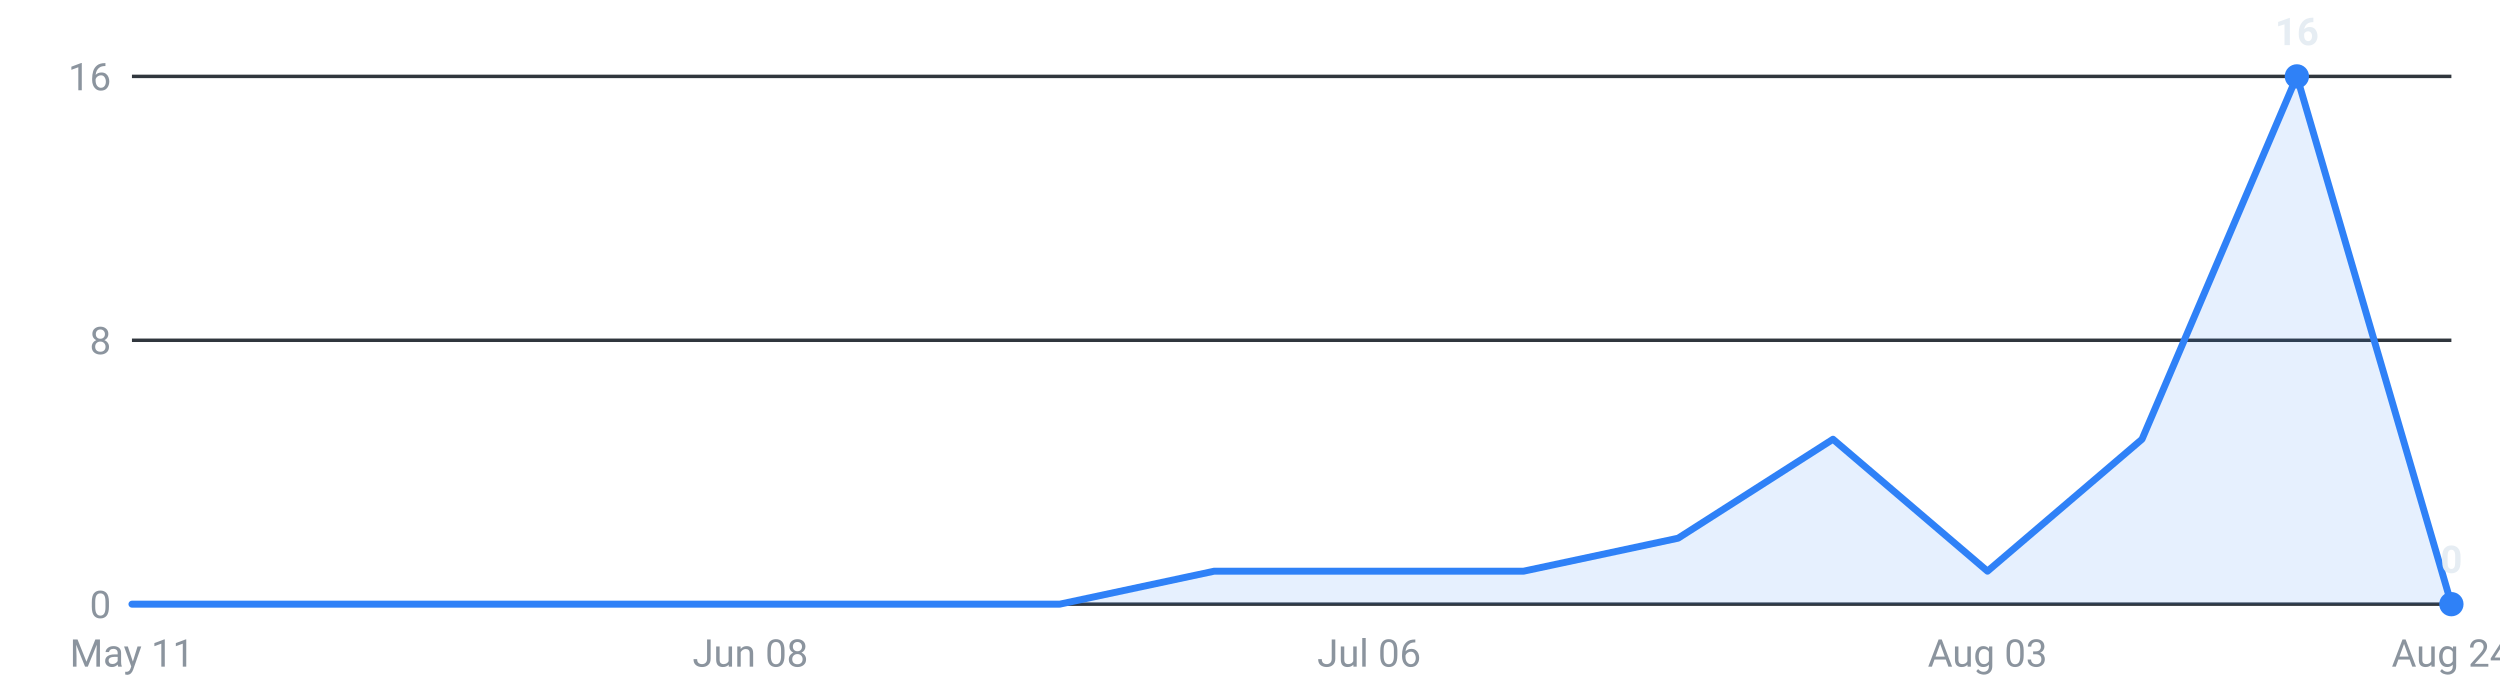
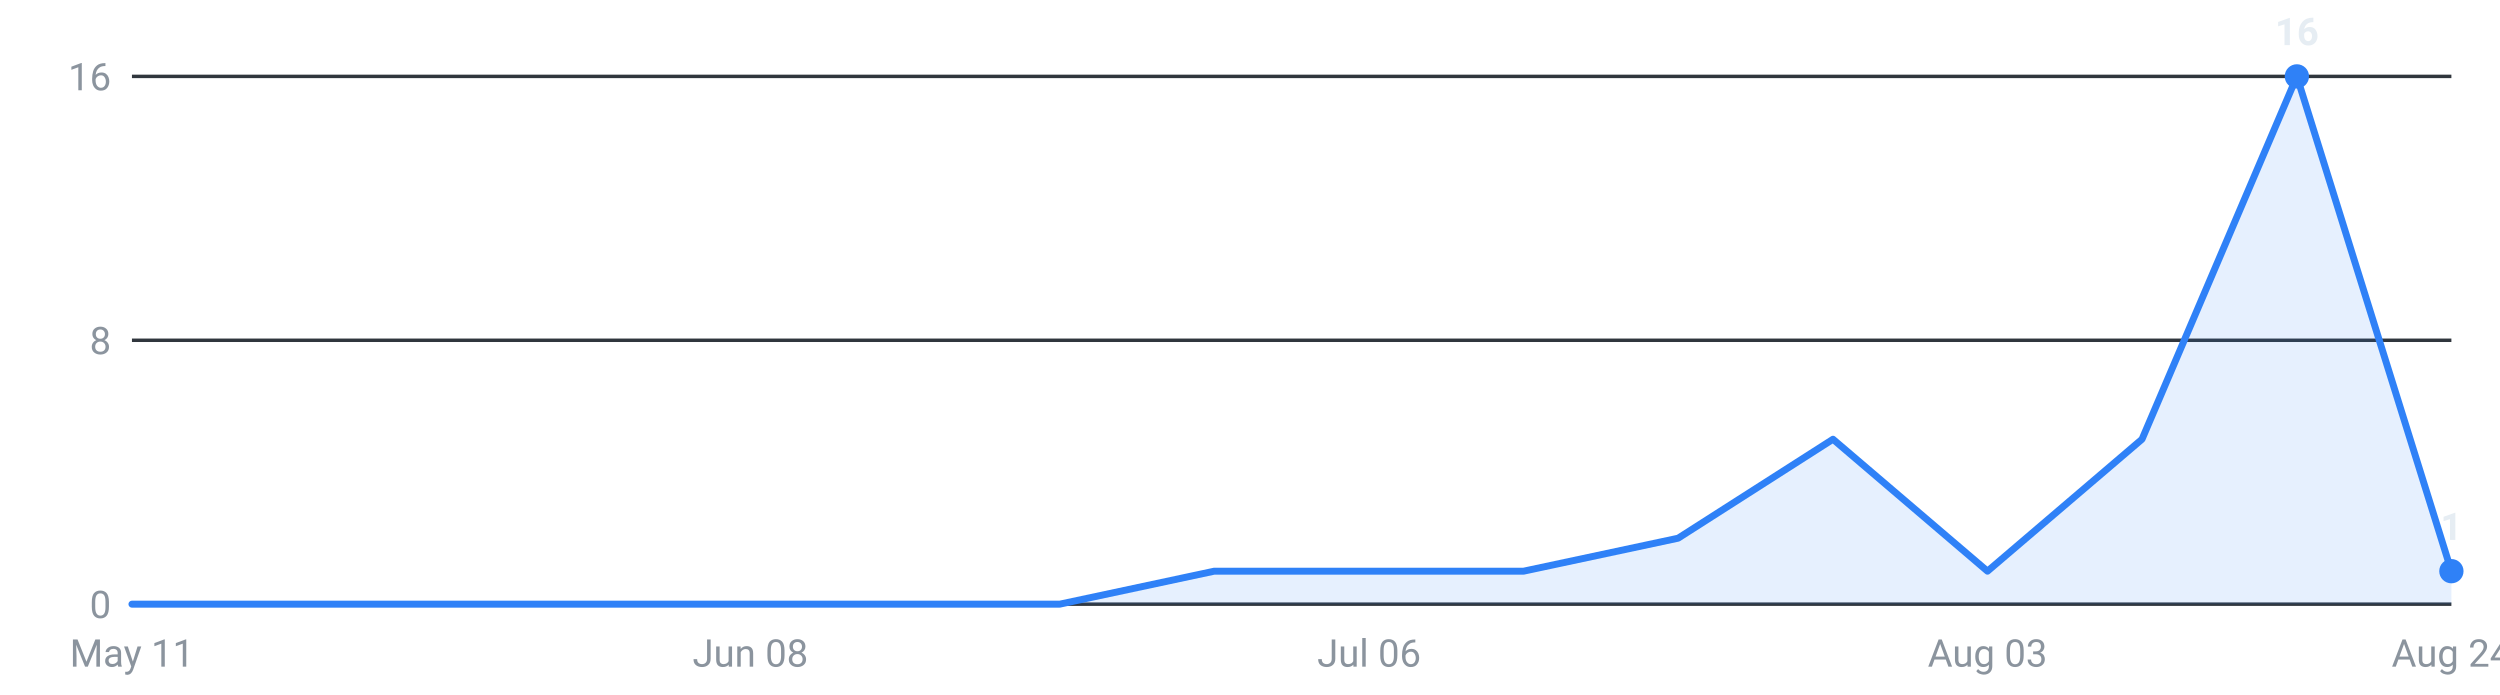
<svg xmlns="http://www.w3.org/2000/svg" viewBox="0 0 720 200" width="720" height="200" role="img" aria-label="Internships posted per week, last 16 weeks">
  <g font-family="-apple-system,Segoe UI,Roboto,sans-serif" font-size="11">
    <line x1="38" y1="174.0" x2="706" y2="174.0" stroke="#30363d" stroke-width="1" />
    <text x="32" y="178.0" text-anchor="end" fill="#8b949e">0</text>
    <line x1="38" y1="98.0" x2="706" y2="98.0" stroke="#30363d" stroke-width="1" />
    <text x="32" y="102.0" text-anchor="end" fill="#8b949e">8</text>
    <line x1="38" y1="22.0" x2="706" y2="22.0" stroke="#30363d" stroke-width="1" />
    <text x="32" y="26.0" text-anchor="end" fill="#8b949e">16</text>
-     <path d="M38.0,174 L38.0,174.0 L82.5,174.0 L127.1,174.0 L171.6,174.0 L216.1,174.0 L260.7,174.0 L305.2,174.0 L349.7,164.5 L394.3,164.5 L438.8,164.5 L483.3,155.0 L527.9,126.5 L572.4,164.5 L616.9,126.5 L661.5,22.0 L706.0,174.0 L706.0,174 Z" fill="#2f81f7" fill-opacity="0.12" />
-     <polyline points="38.0,174.0 82.5,174.0 127.1,174.0 171.6,174.0 216.1,174.0 260.7,174.0 305.2,174.0 349.7,164.5 394.3,164.5 438.8,164.5 483.3,155.0 527.9,126.5 572.4,164.5 616.9,126.5 661.5,22.0 706.0,174.0" fill="none" stroke="#2f81f7" stroke-width="2" stroke-linejoin="round" stroke-linecap="round" />
+     <path d="M38.0,174 L38.0,174.0 L82.5,174.0 L127.1,174.0 L171.6,174.0 L216.1,174.0 L260.7,174.0 L305.2,174.0 L349.7,164.5 L394.3,164.5 L438.8,164.5 L483.3,155.0 L527.9,126.5 L572.4,164.5 L616.9,126.5 L661.5,22.0 L706.0,164.5 L706.0,174 Z" fill="#2f81f7" fill-opacity="0.12" />
+     <polyline points="38.0,174.0 82.5,174.0 127.1,174.0 171.6,174.0 216.1,174.0 260.7,174.0 305.2,174.0 349.7,164.5 394.3,164.5 438.8,164.5 483.3,155.0 527.9,126.5 572.4,164.5 616.9,126.5 661.5,22.0 706.0,164.5" fill="none" stroke="#2f81f7" stroke-width="2" stroke-linejoin="round" stroke-linecap="round" />
    <circle cx="661.5" cy="22.0" r="3.5" fill="#2f81f7" />
    <text x="661.5" y="13.0" text-anchor="middle" fill="#e6edf3" font-weight="600">16</text>
-     <circle cx="706.0" cy="174.0" r="3.5" fill="#2f81f7" />
-     <text x="706.0" y="165.0" text-anchor="middle" fill="#e6edf3" font-weight="600">0</text>
+     <circle cx="706.0" cy="164.5" r="3.5" fill="#2f81f7" />
+     <text x="706.0" y="155.5" text-anchor="middle" fill="#e6edf3" font-weight="600">1</text>
    <text x="38.0" y="192" text-anchor="middle" fill="#8b949e">May 11</text>
    <text x="216.1" y="192" text-anchor="middle" fill="#8b949e">Jun 08</text>
    <text x="394.3" y="192" text-anchor="middle" fill="#8b949e">Jul 06</text>
    <text x="572.4" y="192" text-anchor="middle" fill="#8b949e">Aug 03</text>
    <text x="706.0" y="192" text-anchor="middle" fill="#8b949e">Aug 24</text>
  </g>
</svg>
